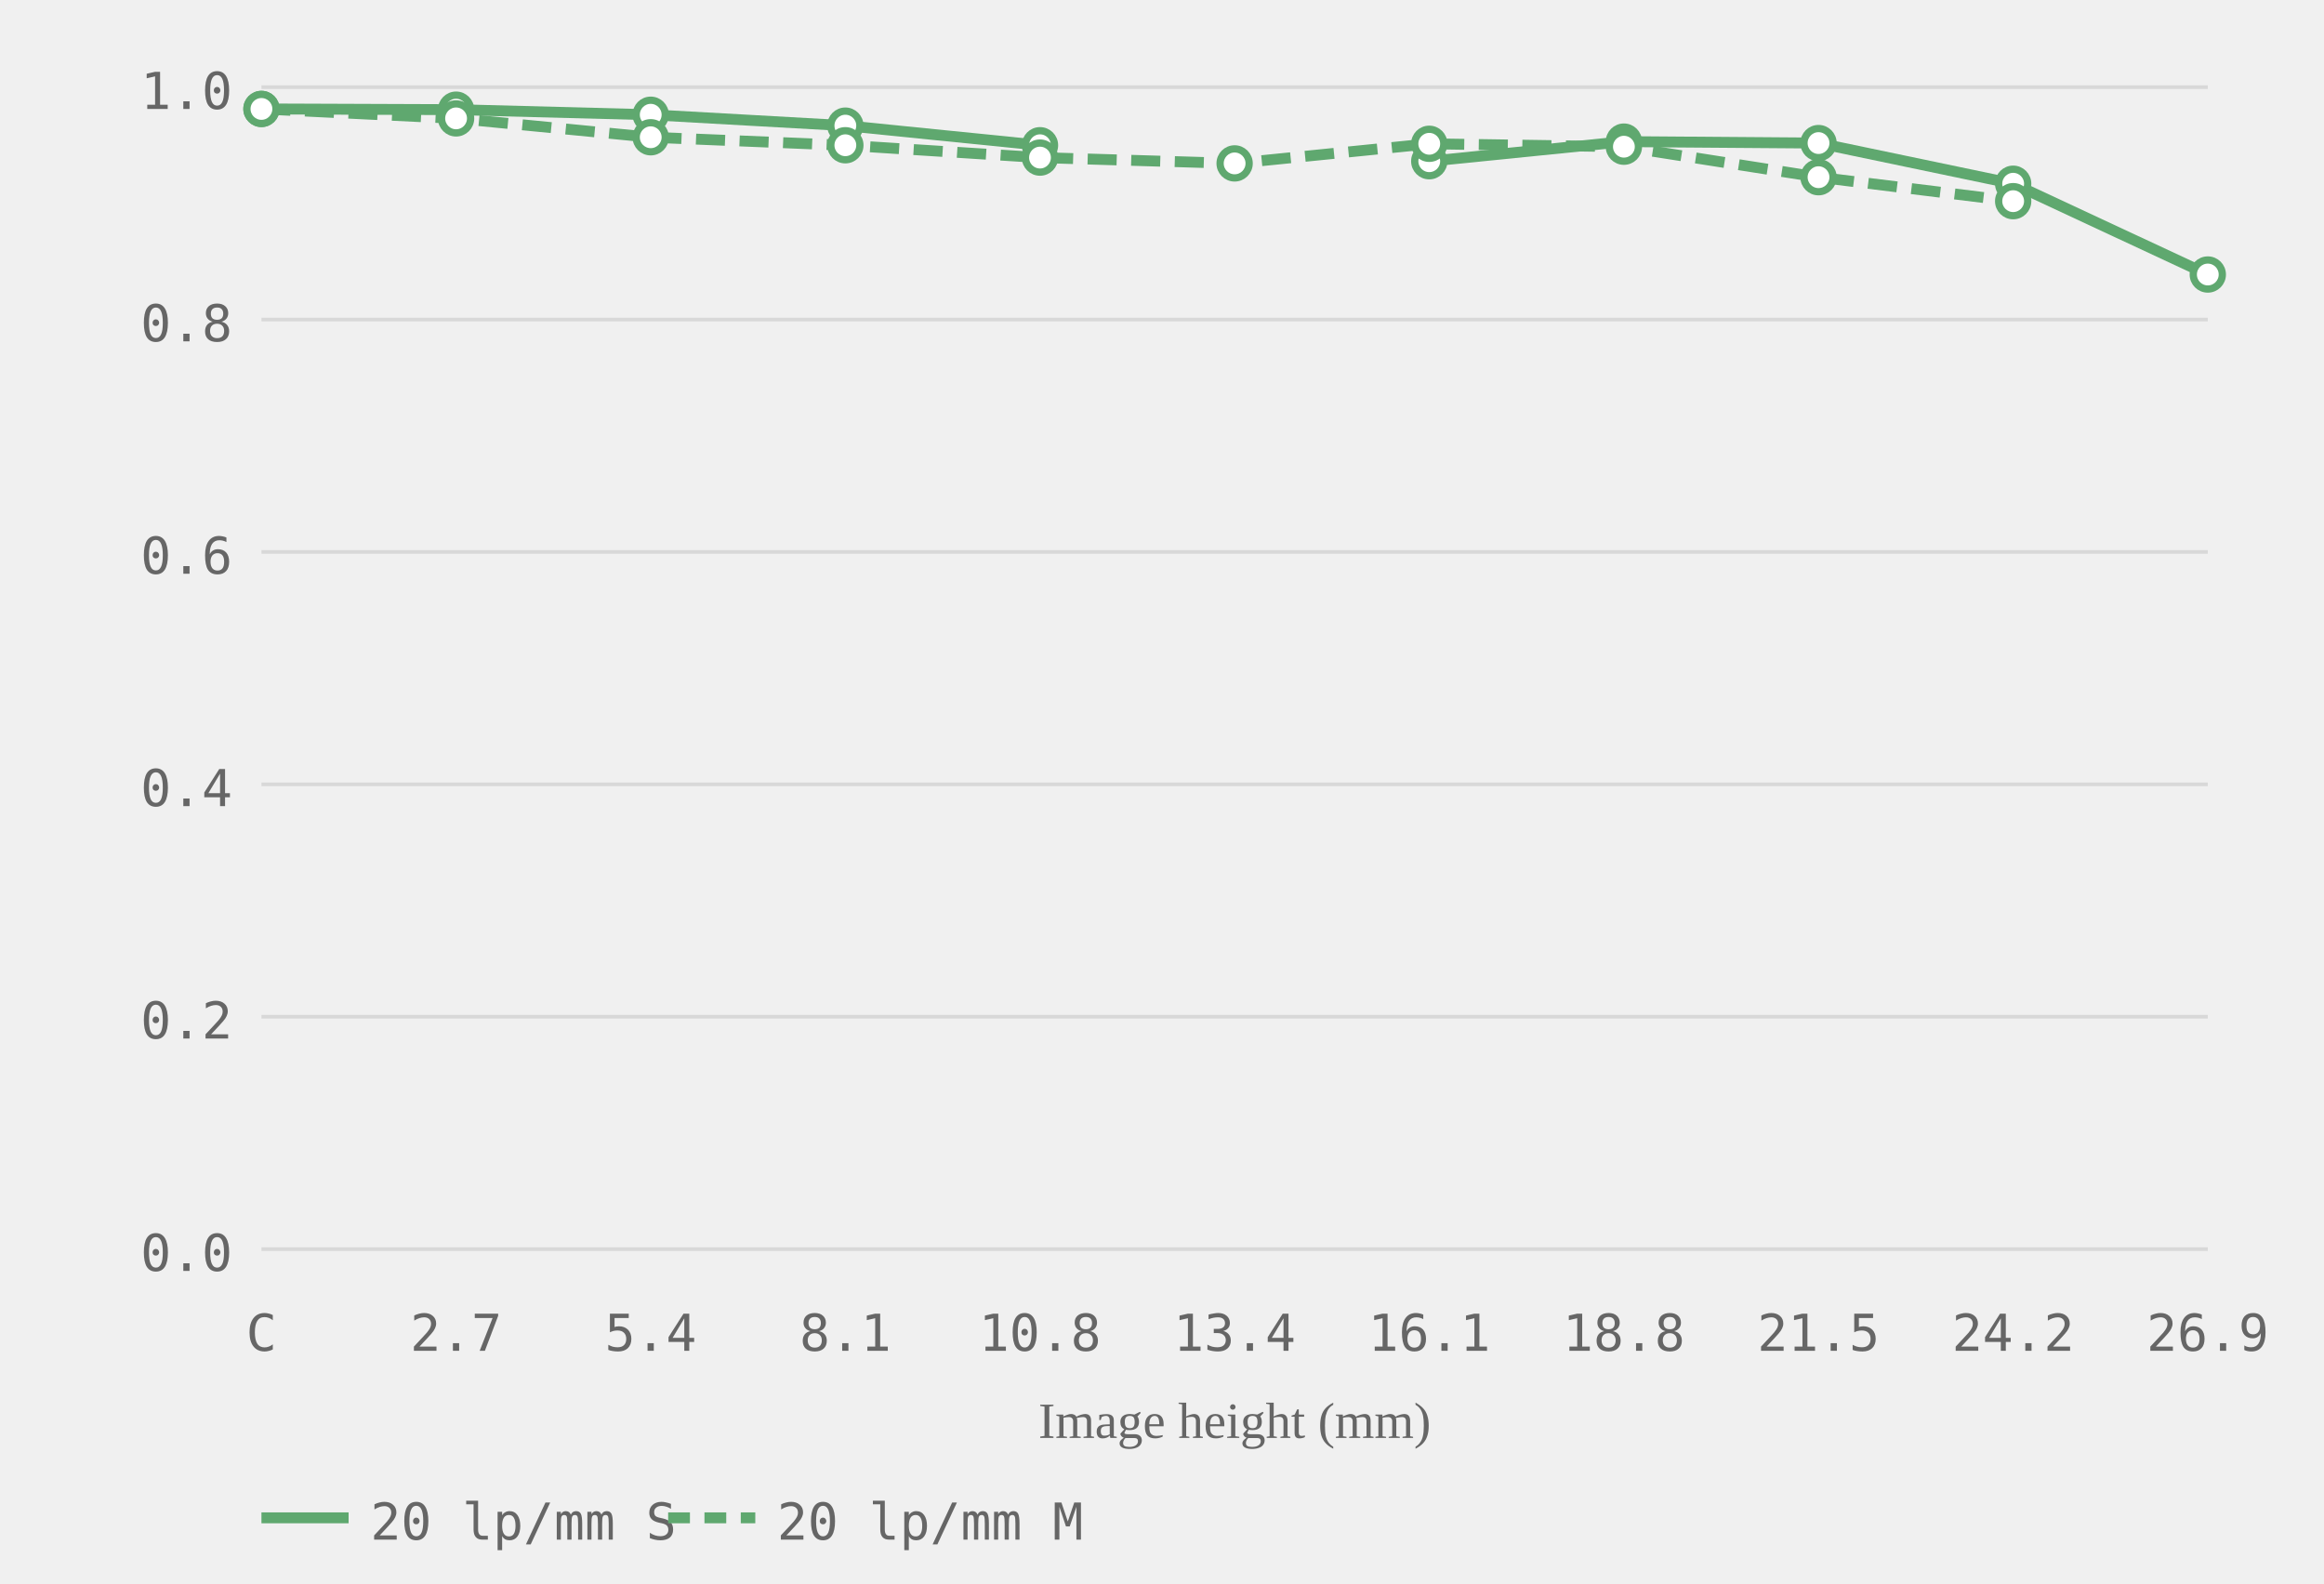
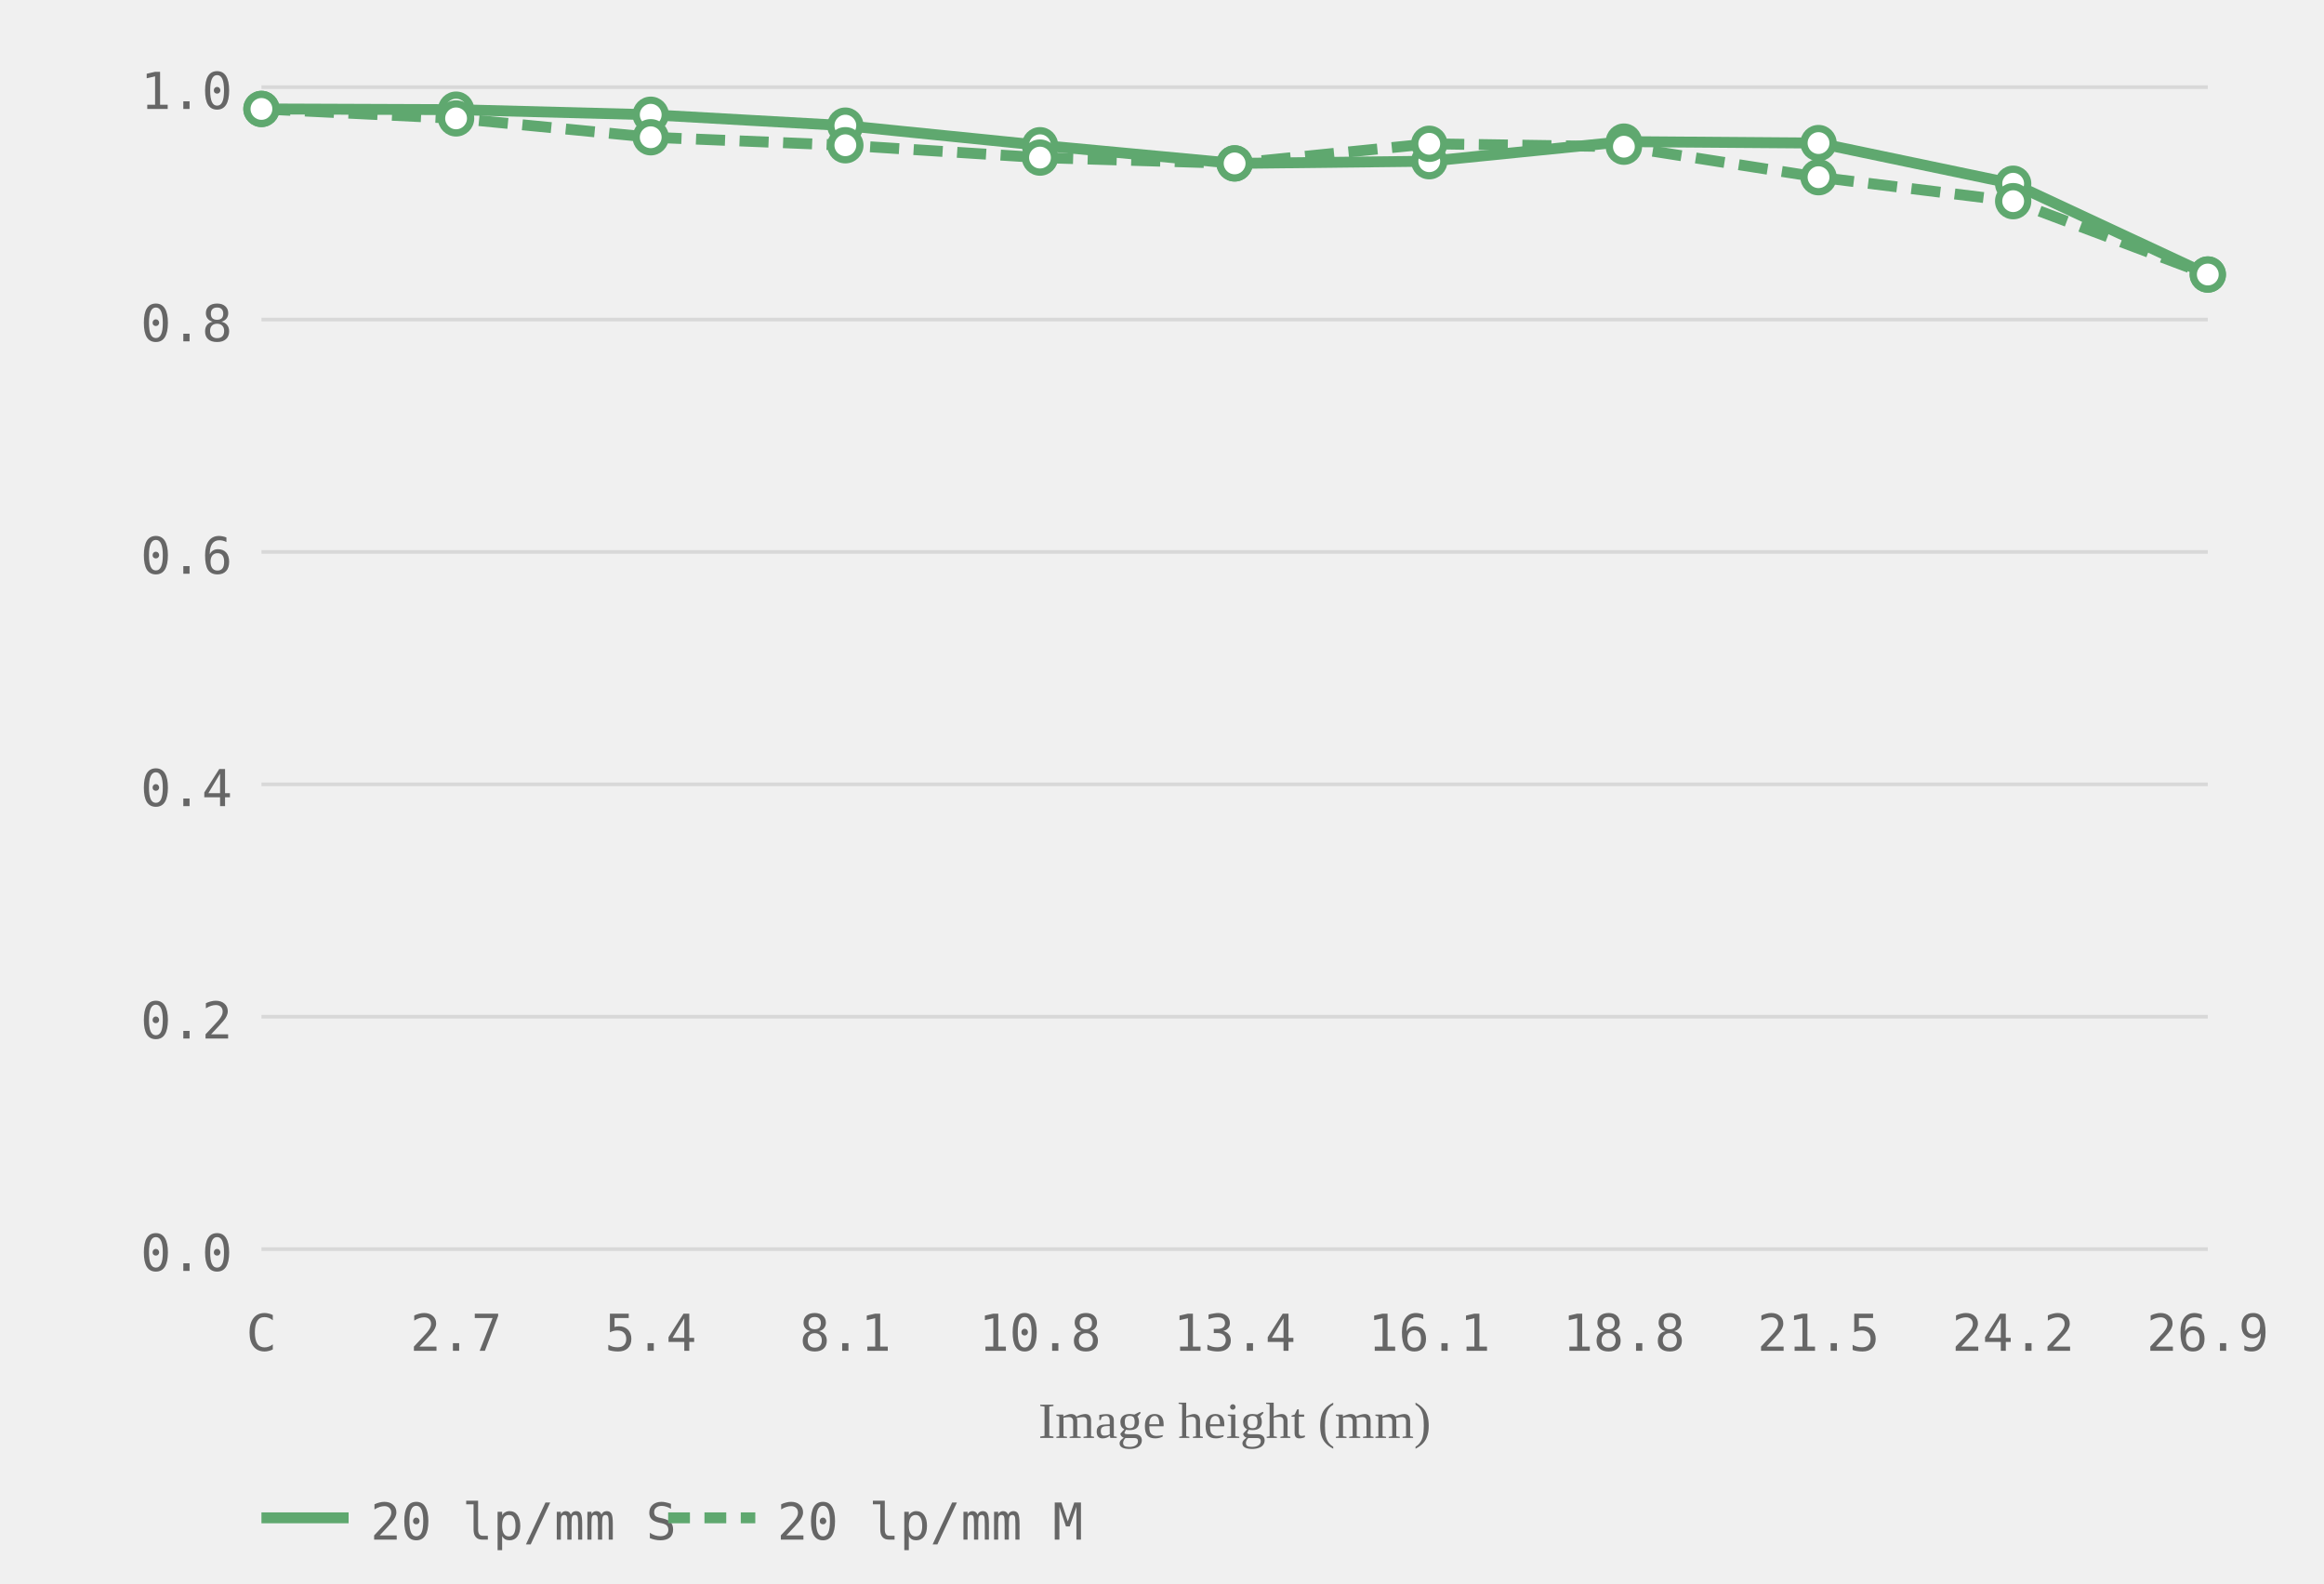
<svg xmlns="http://www.w3.org/2000/svg" viewBox="0 0 320 218" role="img" aria-label="MTF chart, generated from readings">
  <style>.grid-line { stroke: #d8d8d8; stroke-width: 0.5; }.axis-label { font-size: 7px; fill: #666666; font-family: ui-monospace, monospace; }.axis-y { text-anchor: end; }.axis-x { text-anchor: middle; }.axis-title { font-size: 7px; fill: #666666; text-anchor: middle; }.curve { fill: none; stroke-width: 1.5; }.curve-m { stroke-dasharray: 4 2; }.dot { fill: white; stroke-width: 1; }.legend-text { font-size: 7px; fill: #666666; font-family: ui-monospace, monospace; }</style>
  <line class="grid-line" x1="36" y1="172.0" x2="304" y2="172.0" />
  <line class="grid-line" x1="36" y1="140.0" x2="304" y2="140.0" />
  <line class="grid-line" x1="36" y1="108.0" x2="304" y2="108.0" />
  <line class="grid-line" x1="36" y1="76.0" x2="304" y2="76.0" />
  <line class="grid-line" x1="36" y1="44.0" x2="304" y2="44.0" />
  <line class="grid-line" x1="36" y1="12.0" x2="304" y2="12.0" />
  <text class="axis-label axis-y" x="32" y="175.0">0.0</text>
  <text class="axis-label axis-y" x="32" y="143.0">0.2</text>
  <text class="axis-label axis-y" x="32" y="111.0">0.4</text>
  <text class="axis-label axis-y" x="32" y="79.0">0.6</text>
  <text class="axis-label axis-y" x="32" y="47.0">0.8</text>
  <text class="axis-label axis-y" x="32" y="15.0">1.0</text>
  <text class="axis-label axis-x" x="36.0" y="186">C</text>
  <text class="axis-label axis-x" x="62.8" y="186">2.7</text>
  <text class="axis-label axis-x" x="89.6" y="186">5.4</text>
  <text class="axis-label axis-x" x="116.4" y="186">8.1</text>
  <text class="axis-label axis-x" x="143.2" y="186">10.8</text>
  <text class="axis-label axis-x" x="170.0" y="186">13.4</text>
  <text class="axis-label axis-x" x="196.8" y="186">16.1</text>
  <text class="axis-label axis-x" x="223.6" y="186">18.8</text>
  <text class="axis-label axis-x" x="250.4" y="186">21.5</text>
  <text class="axis-label axis-x" x="277.2" y="186">24.2</text>
  <text class="axis-label axis-x" x="304.0" y="186">26.9</text>
  <text class="axis-title" x="170.0" y="198">Image height (mm)</text>
-   <polyline class="curve curve-20" style="stroke:#5fa86f" points="36.0,15.0 62.8,15.1 89.6,15.8 116.4,17.3 143.2,20.0" />
-   <polyline class="curve curve-20" style="stroke:#5fa86f" points="196.8,22.2 223.6,19.5 250.4,19.7 277.2,25.3 304.0,37.8" />
-   <polyline class="curve curve-20 curve-m" style="stroke:#5fa86f" points="36.0,15.0 62.8,16.3 89.6,18.9 116.4,20.0 143.2,21.7 170.0,22.5 196.8,19.8 223.6,20.2 250.4,24.4 277.2,27.7" stroke-dasharray="4 2" />
+   <polyline class="curve curve-20" style="stroke:#5fa86f" points="36.0,15.0 62.8,15.1 89.6,15.8 116.4,17.3 143.2,20.0 170.0,22.5 196.8,22.2 223.6,19.5 250.4,19.7 277.2,25.3 304.0,37.8" />
+   <polyline class="curve curve-20 curve-m" style="stroke:#5fa86f" points="36.0,15.0 62.8,16.3 89.6,18.9 116.4,20.0 143.2,21.7 170.0,22.5 196.8,19.8 223.6,20.2 250.4,24.4 277.2,27.7 304.0,37.8" stroke-dasharray="4 2" />
  <circle class="dot dot-20" style="stroke:#5fa86f" cx="36.0" cy="15.0" r="2" />
  <circle class="dot dot-20" style="stroke:#5fa86f" cx="62.8" cy="15.1" r="2" />
  <circle class="dot dot-20" style="stroke:#5fa86f" cx="89.6" cy="15.8" r="2" />
  <circle class="dot dot-20" style="stroke:#5fa86f" cx="116.4" cy="17.3" r="2" />
  <circle class="dot dot-20" style="stroke:#5fa86f" cx="143.2" cy="20.0" r="2" />
+   <circle class="dot dot-20" style="stroke:#5fa86f" cx="170.0" cy="22.5" r="2" />
  <circle class="dot dot-20" style="stroke:#5fa86f" cx="196.8" cy="22.2" r="2" />
  <circle class="dot dot-20" style="stroke:#5fa86f" cx="223.6" cy="19.5" r="2" />
  <circle class="dot dot-20" style="stroke:#5fa86f" cx="250.4" cy="19.7" r="2" />
  <circle class="dot dot-20" style="stroke:#5fa86f" cx="277.2" cy="25.3" r="2" />
  <circle class="dot dot-20" style="stroke:#5fa86f" cx="304.0" cy="37.8" r="2" />
  <circle class="dot dot-20" style="stroke:#5fa86f" cx="36.0" cy="15.0" r="2" />
  <circle class="dot dot-20" style="stroke:#5fa86f" cx="62.8" cy="16.3" r="2" />
  <circle class="dot dot-20" style="stroke:#5fa86f" cx="89.6" cy="18.9" r="2" />
  <circle class="dot dot-20" style="stroke:#5fa86f" cx="116.4" cy="20.0" r="2" />
  <circle class="dot dot-20" style="stroke:#5fa86f" cx="143.2" cy="21.7" r="2" />
  <circle class="dot dot-20" style="stroke:#5fa86f" cx="170.0" cy="22.5" r="2" />
  <circle class="dot dot-20" style="stroke:#5fa86f" cx="196.8" cy="19.8" r="2" />
  <circle class="dot dot-20" style="stroke:#5fa86f" cx="223.6" cy="20.2" r="2" />
  <circle class="dot dot-20" style="stroke:#5fa86f" cx="250.4" cy="24.4" r="2" />
  <circle class="dot dot-20" style="stroke:#5fa86f" cx="277.2" cy="27.7" r="2" />
+   <circle class="dot dot-20" style="stroke:#5fa86f" cx="304.0" cy="37.8" r="2" />
  <line x1="36" y1="209" x2="48" y2="209" stroke="#5fa86f" stroke-width="1.5" />
  <text class="legend-text" x="51" y="212">20 lp/mm S</text>
  <line x1="92" y1="209" x2="104" y2="209" stroke="#5fa86f" stroke-width="1.5" stroke-dasharray="3 2" />
  <text class="legend-text" x="107" y="212">20 lp/mm M</text>
</svg>
